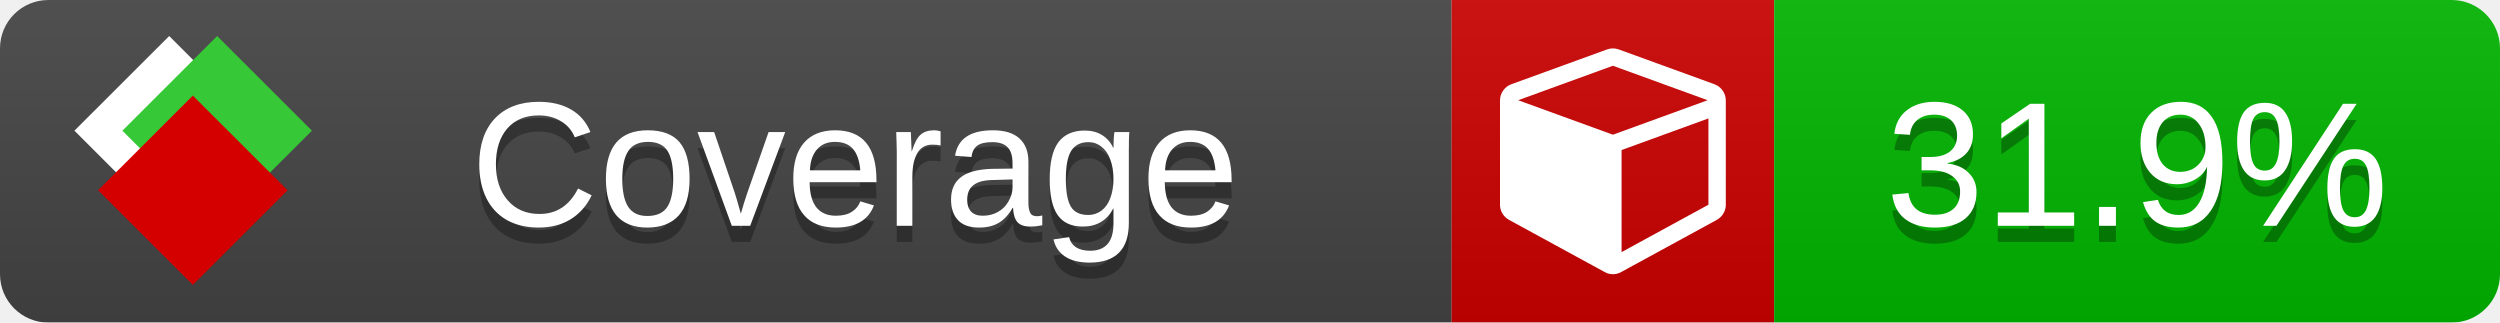
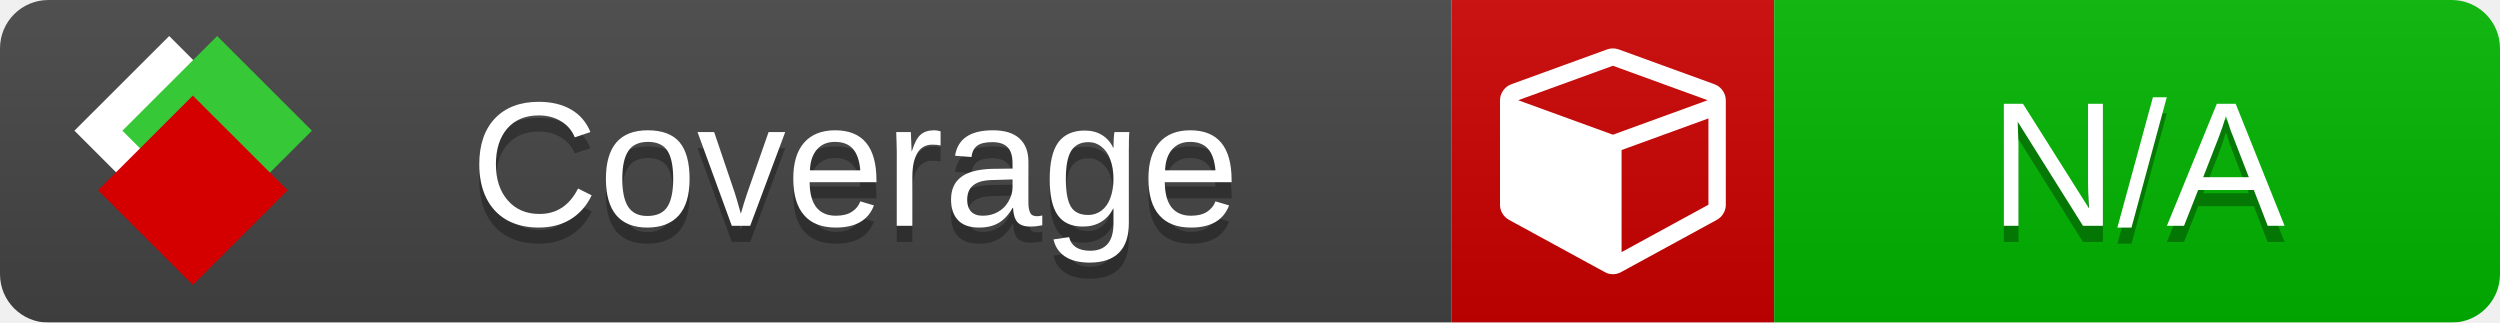
<svg xmlns="http://www.w3.org/2000/svg" xmlns:xlink="http://www.w3.org/1999/xlink" width="155" height="20">
  <style type="text/css">
          
            @keyframes fade1 {
                0% { visibility: visible; opacity: 1; }
               23% { visibility: visible; opacity: 1; }
               25% { visibility: hidden; opacity: 0; }
               48% { visibility: hidden; opacity: 0; }
               50% { visibility: hidden; opacity: 0; }
               73% { visibility: hidden; opacity: 0; }
               75% { visibility: hidden; opacity: 0; }
               98% { visibility: hidden; opacity: 0; }
              100% { visibility: visible; opacity: 1; }
            }
            @keyframes fade2 {
                0% { visibility: hidden; opacity: 0; }
               23% { visibility: hidden; opacity: 0; }
               25% { visibility: visible; opacity: 1; }
               48% { visibility: visible; opacity: 1; }
               50% { visibility: hidden; opacity: 0; }
               73% { visibility: hidden; opacity: 0; }
               75% { visibility: hidden; opacity: 0; }
               98% { visibility: hidden; opacity: 0; }
              100% { visibility: hidden; opacity: 0; }
            }
            @keyframes fade3 {
                0% { visibility: hidden; opacity: 0; }
               23% { visibility: hidden; opacity: 0; }
               25% { visibility: hidden; opacity: 0; }
               48% { visibility: hidden; opacity: 0; }
               50% { visibility: visible; opacity: 1; }
               73% { visibility: visible; opacity: 1; }
               75% { visibility: hidden; opacity: 0; }
               98% { visibility: hidden; opacity: 0; }
              100% { visibility: hidden; opacity: 0; }
            }
            @keyframes fade4 {
                0% { visibility: hidden; opacity: 0; }
               23% { visibility: hidden; opacity: 0; }
               25% { visibility: hidden; opacity: 0; }
               48% { visibility: hidden; opacity: 0; }
               50% { visibility: hidden; opacity: 0; }
               73% { visibility: hidden; opacity: 0; }
               75% { visibility: visible; opacity: 1; }
               98% { visibility: visible; opacity: 1; }
              100% { visibility: hidden; opacity: 0; }
            }
            .linecoverage {
                animation-duration: 15s;
                animation-name: fade1;
                animation-iteration-count: infinite;
            }
            .branchcoverage {
                animation-duration: 15s;
                animation-name: fade2;
                animation-iteration-count: infinite;
            }
            .methodcoverage {
                animation-duration: 15s;
                animation-name: fade3;
                animation-iteration-count: infinite;
            }
            .fullmethodcoverage {
                animation-duration: 15s;
                animation-name: fade4;
                animation-iteration-count: infinite;
            }
          
    </style>
  <defs>
    <linearGradient id="gradient" x2="0" y2="100%">
      <stop offset="0" stop-color="#bbb" stop-opacity=".1" />
      <stop offset="1" stop-opacity=".1" />
    </linearGradient>
    <linearGradient id="c">
      <stop offset="0" stop-color="#d40000" />
      <stop offset="1" stop-color="#ff2a2a" />
    </linearGradient>
    <linearGradient id="a">
      <stop offset="0" stop-color="#e0e0de" />
      <stop offset="1" stop-color="#fff" />
    </linearGradient>
    <linearGradient id="b">
      <stop offset="0" stop-color="#37c837" />
      <stop offset="1" stop-color="#217821" />
    </linearGradient>
    <linearGradient xlink:href="#a" id="e" x1="106.44" x2="69.96" y1="-11.96" y2="-46.84" gradientTransform="matrix(-.8426 -.00045 -.00045 -.8426 -94.27 -75.82)" gradientUnits="userSpaceOnUse" />
    <linearGradient xlink:href="#b" id="f" x1="56.19" x2="77.97" y1="-23.45" y2="10.62" gradientTransform="matrix(.8426 .00045 .00045 .8426 94.27 75.82)" gradientUnits="userSpaceOnUse" />
    <linearGradient xlink:href="#c" id="g" x1="79.98" x2="132.9" y1="10.79" y2="10.79" gradientTransform="matrix(.8426 .00045 .00045 .8426 94.27 75.82)" gradientUnits="userSpaceOnUse" />
    <mask id="mask">
      <rect width="155" height="20" rx="3" fill="#fff" />
    </mask>
    <g id="icon" transform="matrix(.04486 0 0 .04481 -.48 -.63)">
      <rect width="52.92" height="52.92" x="-109.72" y="-27.13" fill="url(#e)" transform="rotate(-135)" />
      <rect width="52.92" height="52.92" x="70.19" y="-39.18" fill="url(#f)" transform="rotate(45)" />
      <rect width="52.92" height="52.92" x="80.05" y="-15.74" fill="url(#g)" transform="rotate(45)" />
    </g>
  </defs>
  <g mask="url(#mask)">
    <rect x="0" y="0" width="90" height="20" fill="#444" />
    <rect x="90" y="0" width="20" height="20" fill="#c00" />
    <rect x="110" y="0" width="45" height="20" fill="#00B600" />
    <rect x="0" y="0" width="155" height="20" fill="url(#gradient)" />
  </g>
  <g>
    <path class="" fill="#fff" d="m 100.538,15.629 5.385,-2.936 v -5.351 l -5.385,1.96 z M 100,8.351 105.873,6.214 100,4.077 94.127,6.214 Z m 7,-2.12 v 6.462 q 0,0.294 -0.151,0.547 -0.151,0.252 -0.412,0.395 l -5.923,3.231 q -0.236,0.135 -0.513,0.135 -0.278,0 -0.513,-0.135 l -5.923,-3.231 Q 93.303,13.492 93.151,13.239 93,12.987 93,12.692 v -6.462 q 0,-0.337 0.194,-0.614 0.194,-0.278 0.513,-0.395 l 5.923,-2.154 q 0.185,-0.067 0.37,-0.067 0.185,0 0.37,0.067 l 5.923,2.154 q 0.32,0.118 0.513,0.395 Q 107,5.894 107,6.231 Z" />
  </g>
  <g fill="#fff" text-anchor="middle" font-family="Verdana,Arial,Geneva,sans-serif" font-size="11">
    <a xlink:href="https://github.com/danielpalme/ReportGenerator" target="_top">
      <use xlink:href="#icon" transform="translate(3,1) scale(3.5)" />
    </a>
    <text x="53" y="15" fill="#010101" fill-opacity=".3">Coverage</text>
    <text x="53" y="14" fill="#fff">Coverage</text>
-     <text class="" x="132.5" y="15" fill="#010101" fill-opacity=".3">31.9%</text>
-     <text class="" x="132.5" y="14">31.9%</text>
+     <text class="" x="132.5" y="15" fill="#010101" fill-opacity=".3">N/A</text>
+     <text class="" x="132.5" y="14">N/A</text>
  </g>
  <g>
    <rect class="" x="90" y="0" width="65" height="20" fill-opacity="0" />
  </g>
</svg>
